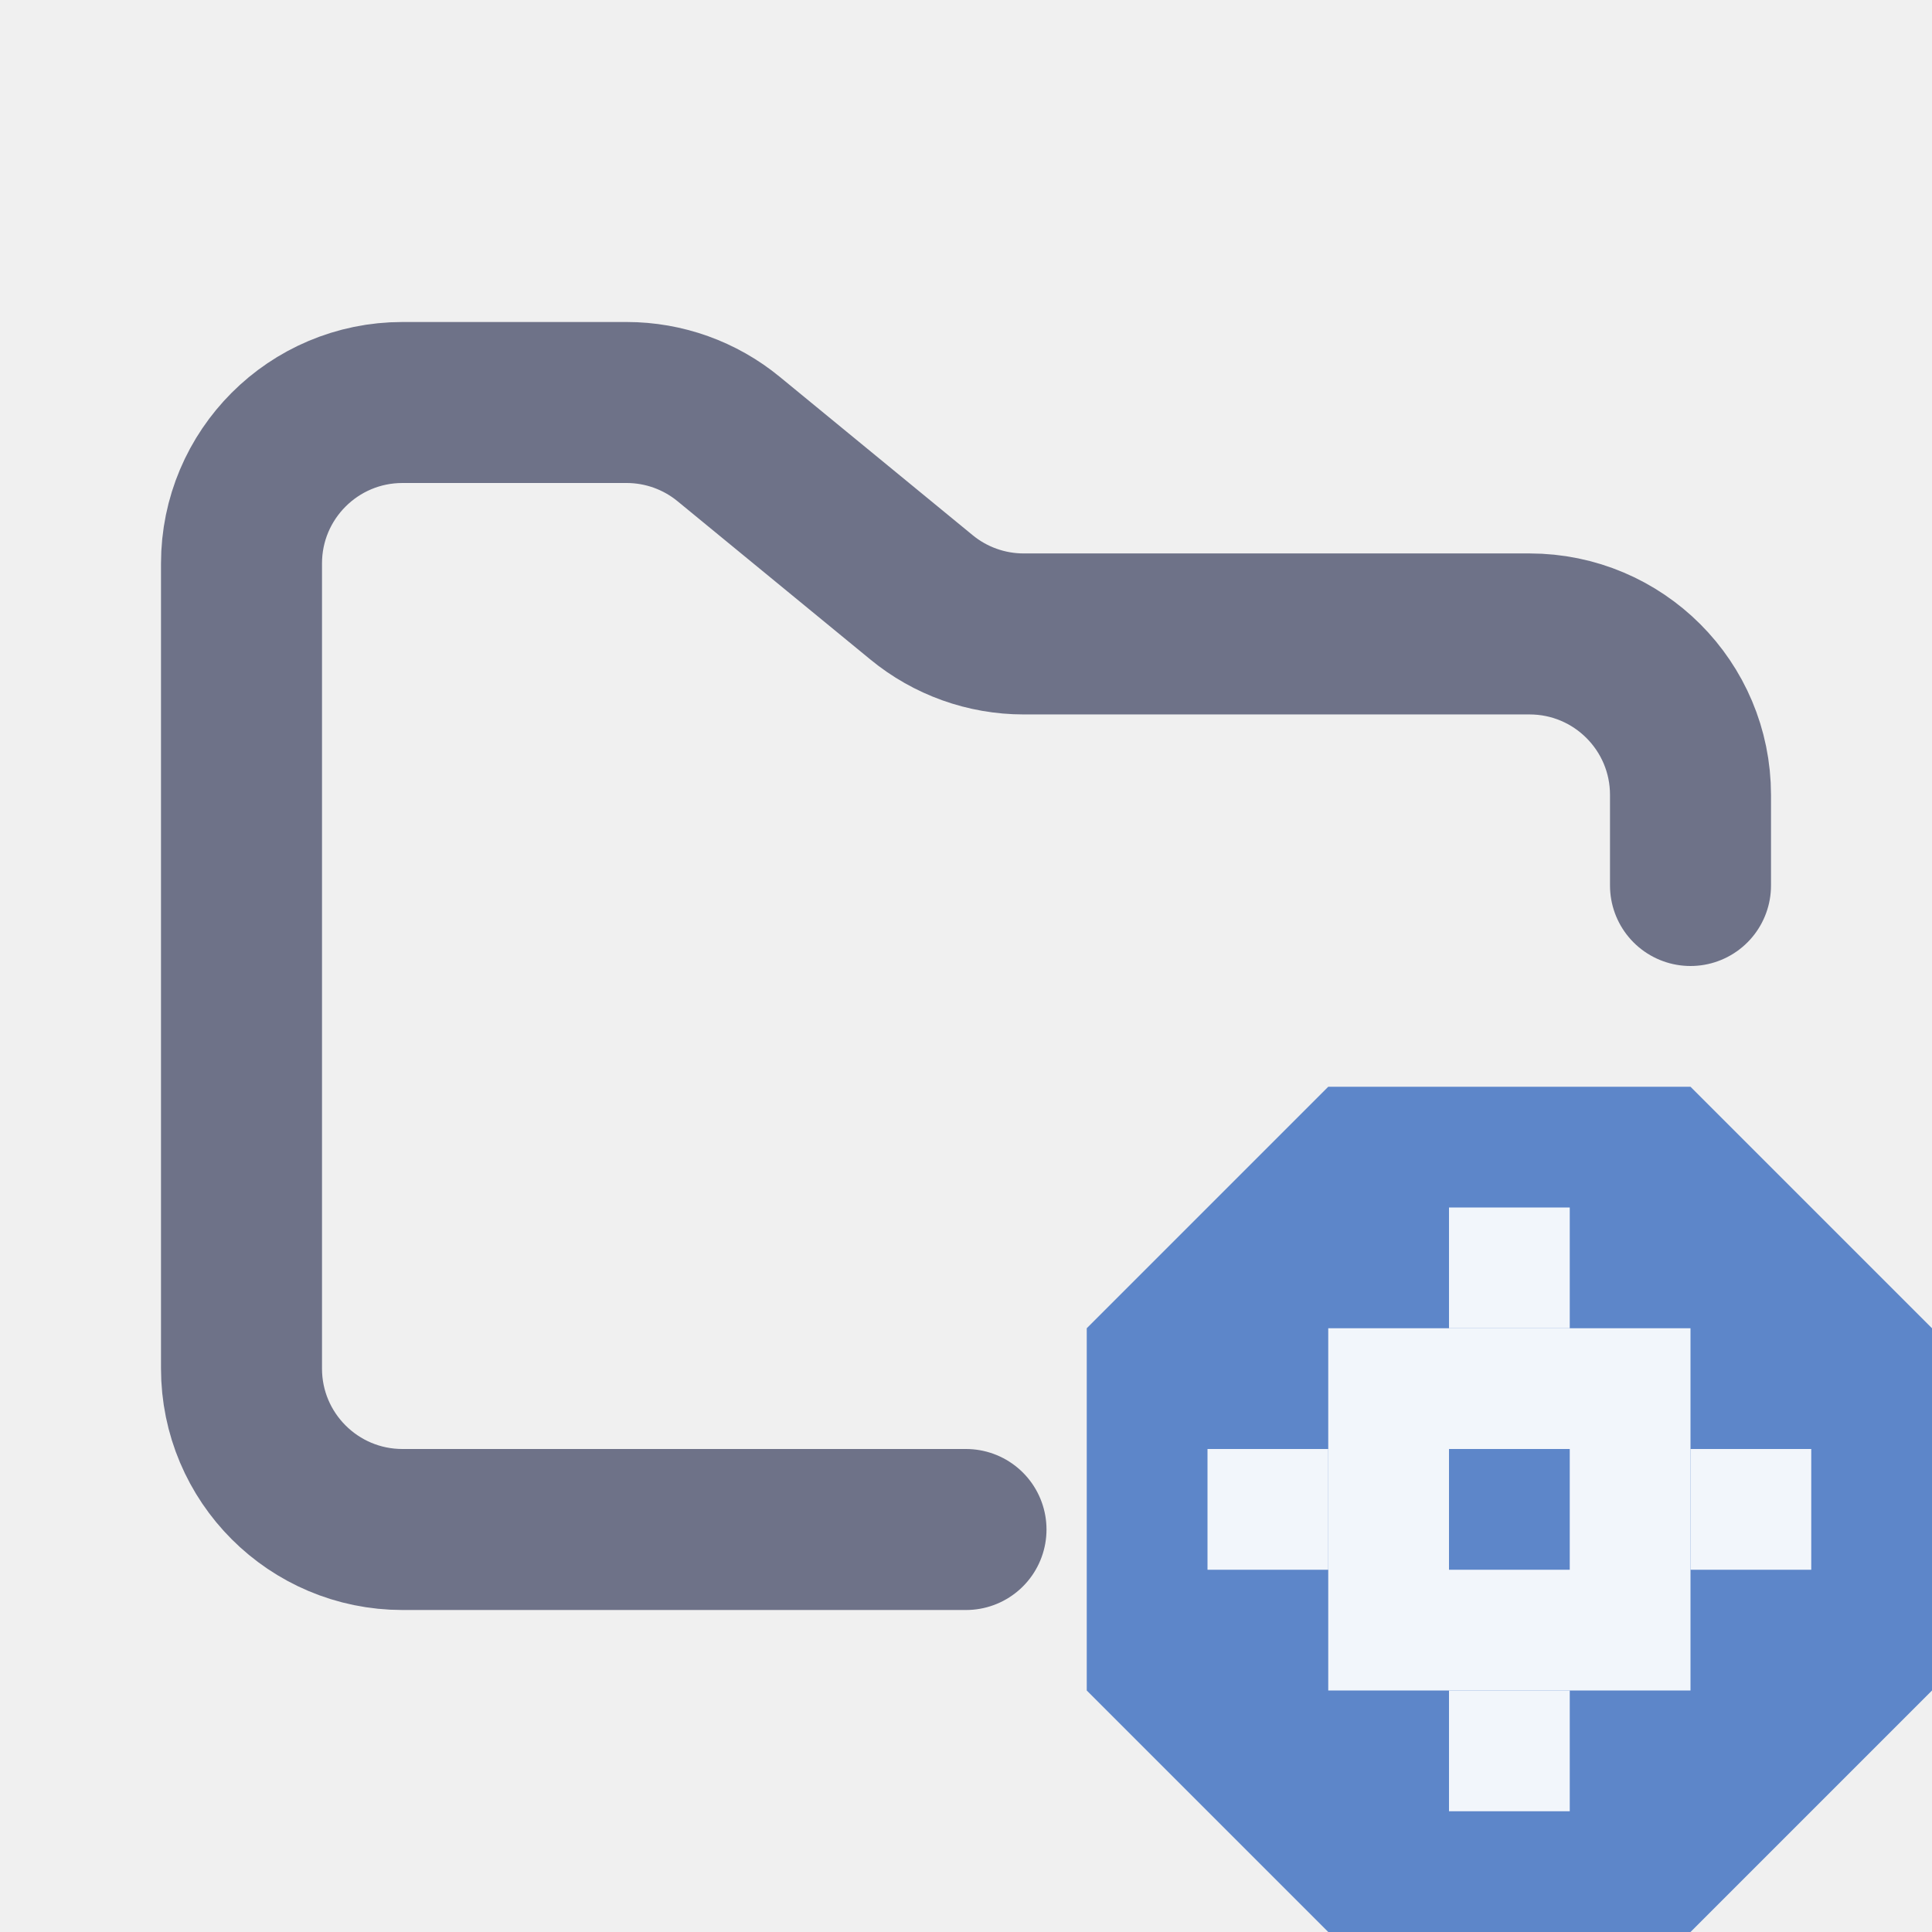
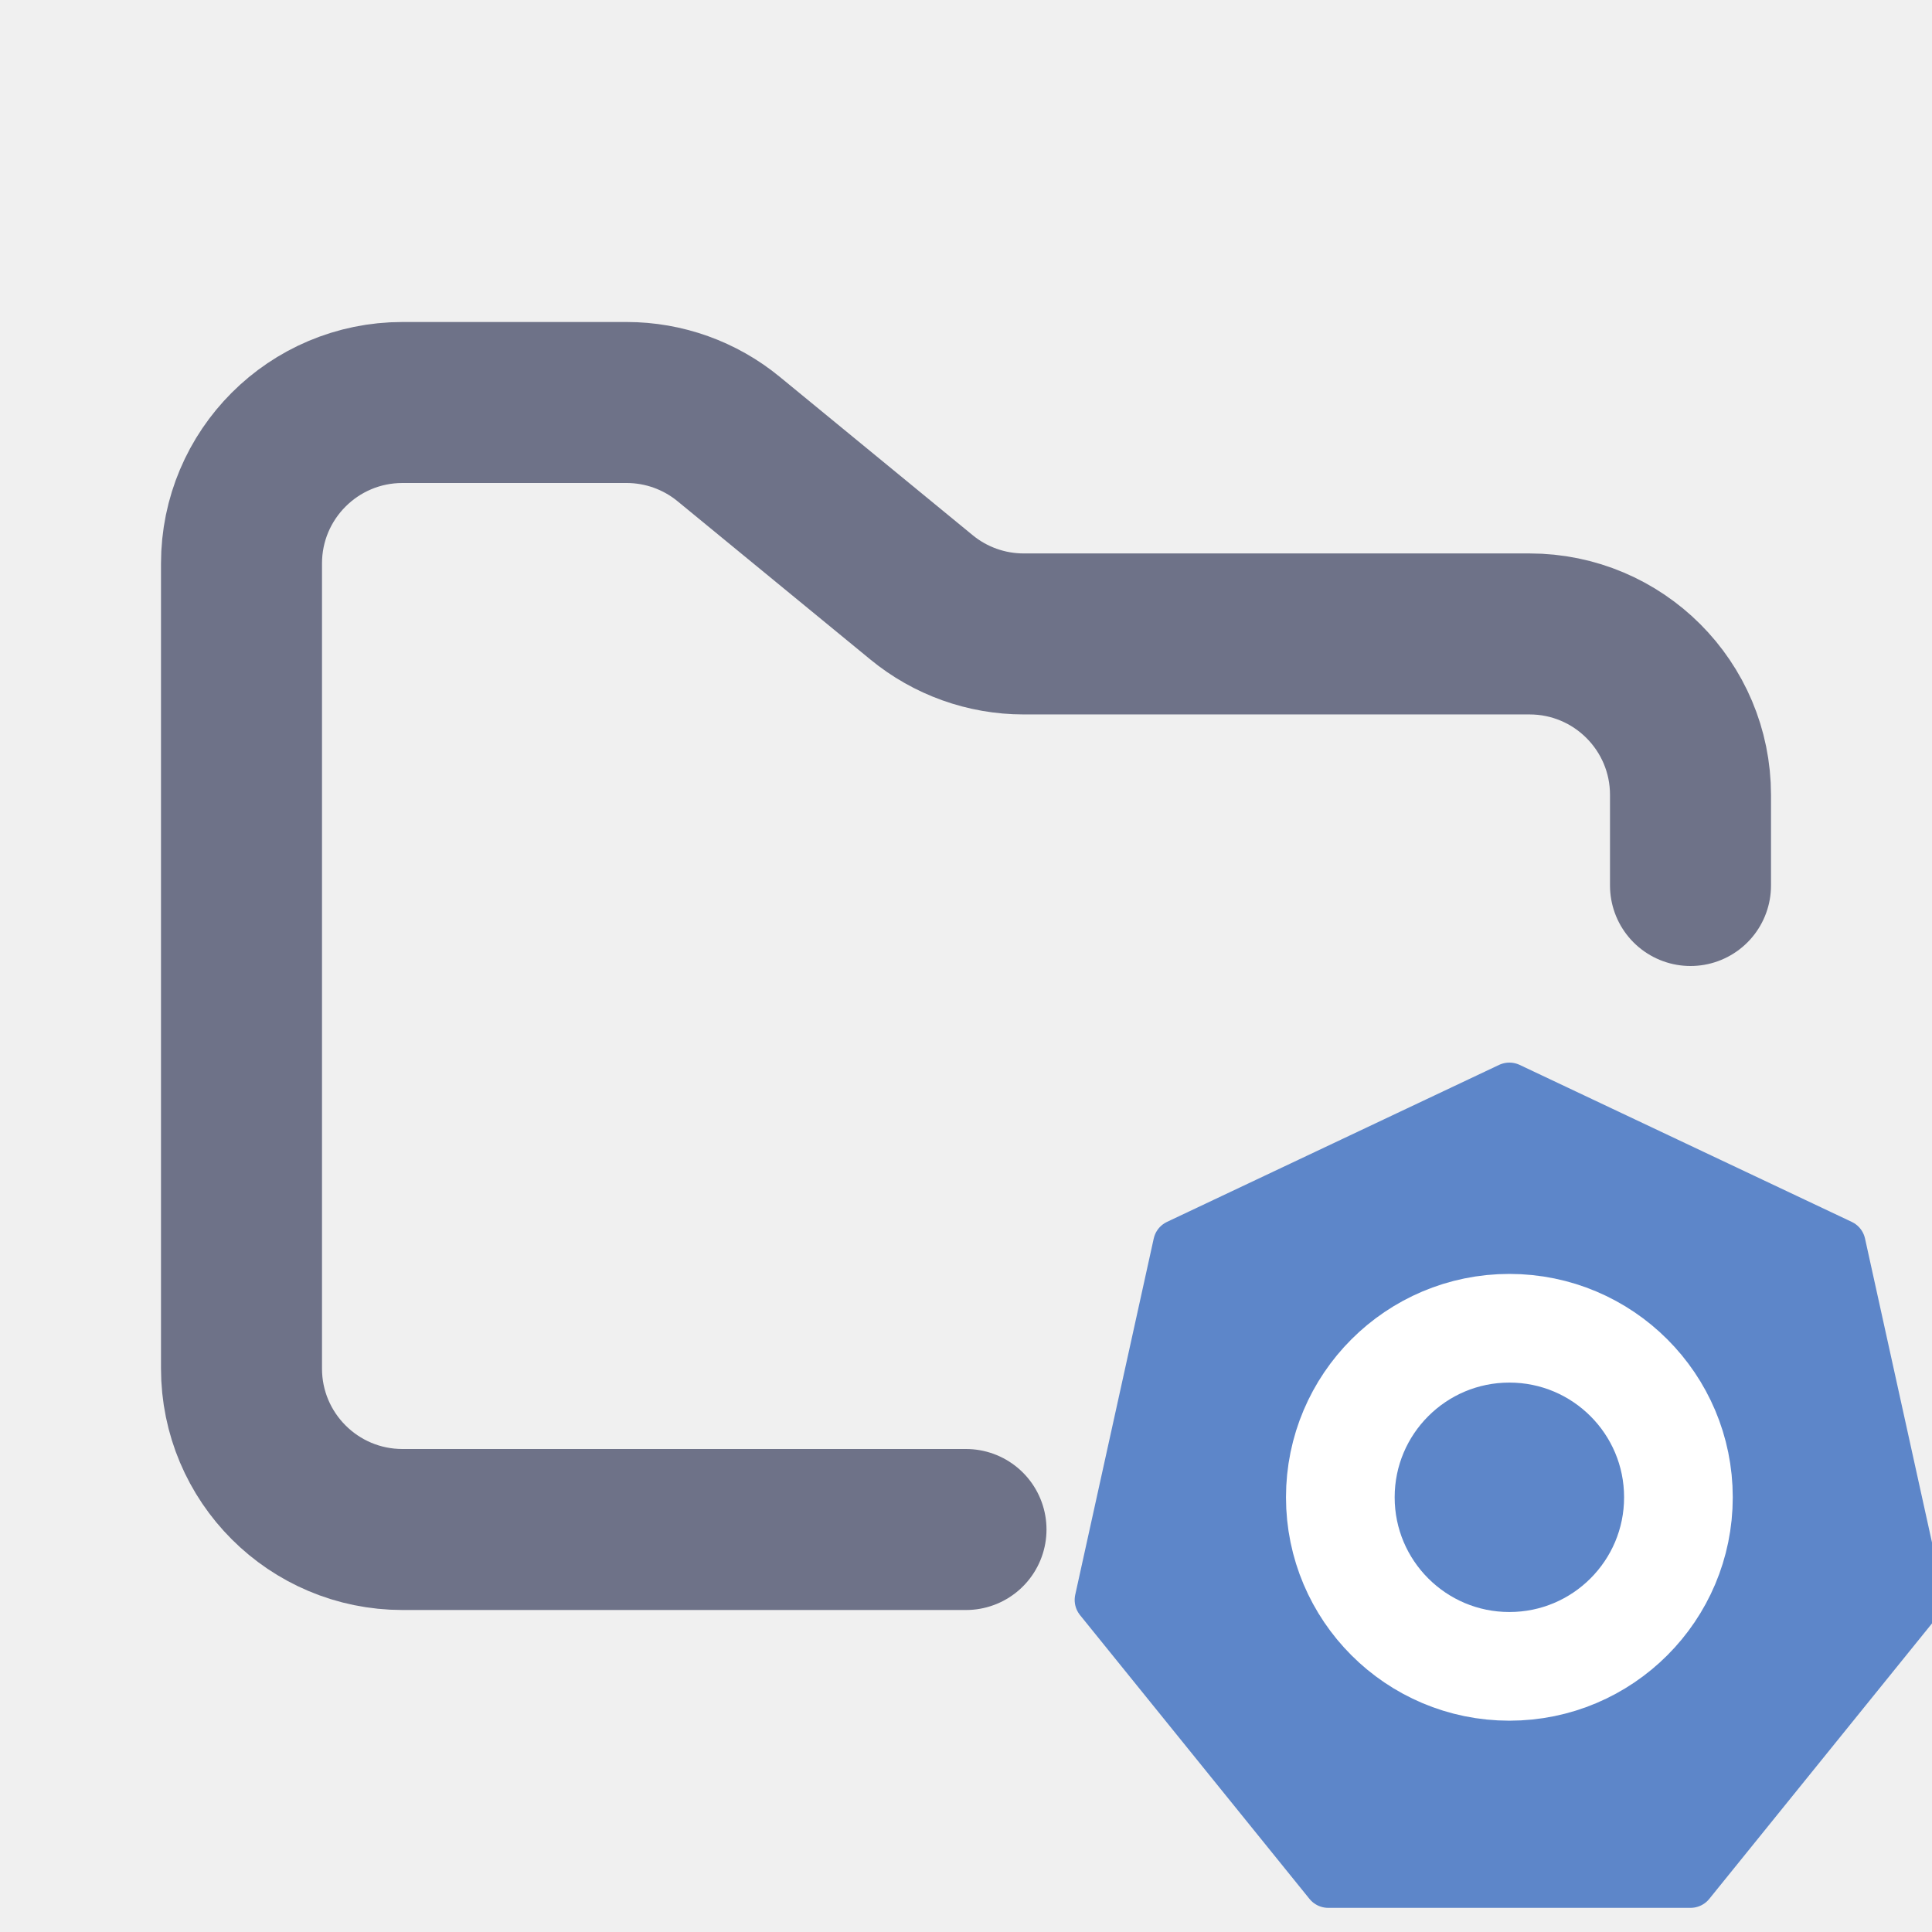
<svg xmlns="http://www.w3.org/2000/svg" width="16" height="16" viewBox="0 0 24 24" fill="none">
  <path d="M12 19H5C3.895 19 3 18.105 3 17V7C3 5.895 3.895 5 5 5H7.784C8.247 5 8.696 5.161 9.053 5.455L11.447 7.42C11.804 7.714 12.253 7.875 12.716 7.875H19C20.105 7.875 21 8.77 21 9.875V11" stroke="#6E7288" stroke-width="2" stroke-linecap="round" stroke-linejoin="round" />
-   <g transform="scale(1.5)">
-     <path d="M11 9H14L16 11V14L14 16H11L9 14V11Z" fill="#5D86C9" />
-     <rect x="11.5" y="11.5" width="2" height="2" stroke="#F2F6FB" />
-     <path d="M12 10H13V11H12ZM14 12H15V13H14ZM12 14H13V15H12ZM10 12H11V13H10Z" fill="#F2F6FB" />
+   <g transform="scale(1.5) translate(9 9)">
+     <path d="M3.5 0L6.25 1.3L6.9 4.25L5 6.6H2L.1 4.25L.75 1.3Z" fill="#5D86C9" stroke="#5D86C9" stroke-width="0.4" stroke-linejoin="round" />
+     <circle cx="3.5" cy="3.4" r="1.4" stroke="#FFFFFF" stroke-width="0.9" />
  </g>
</svg>
